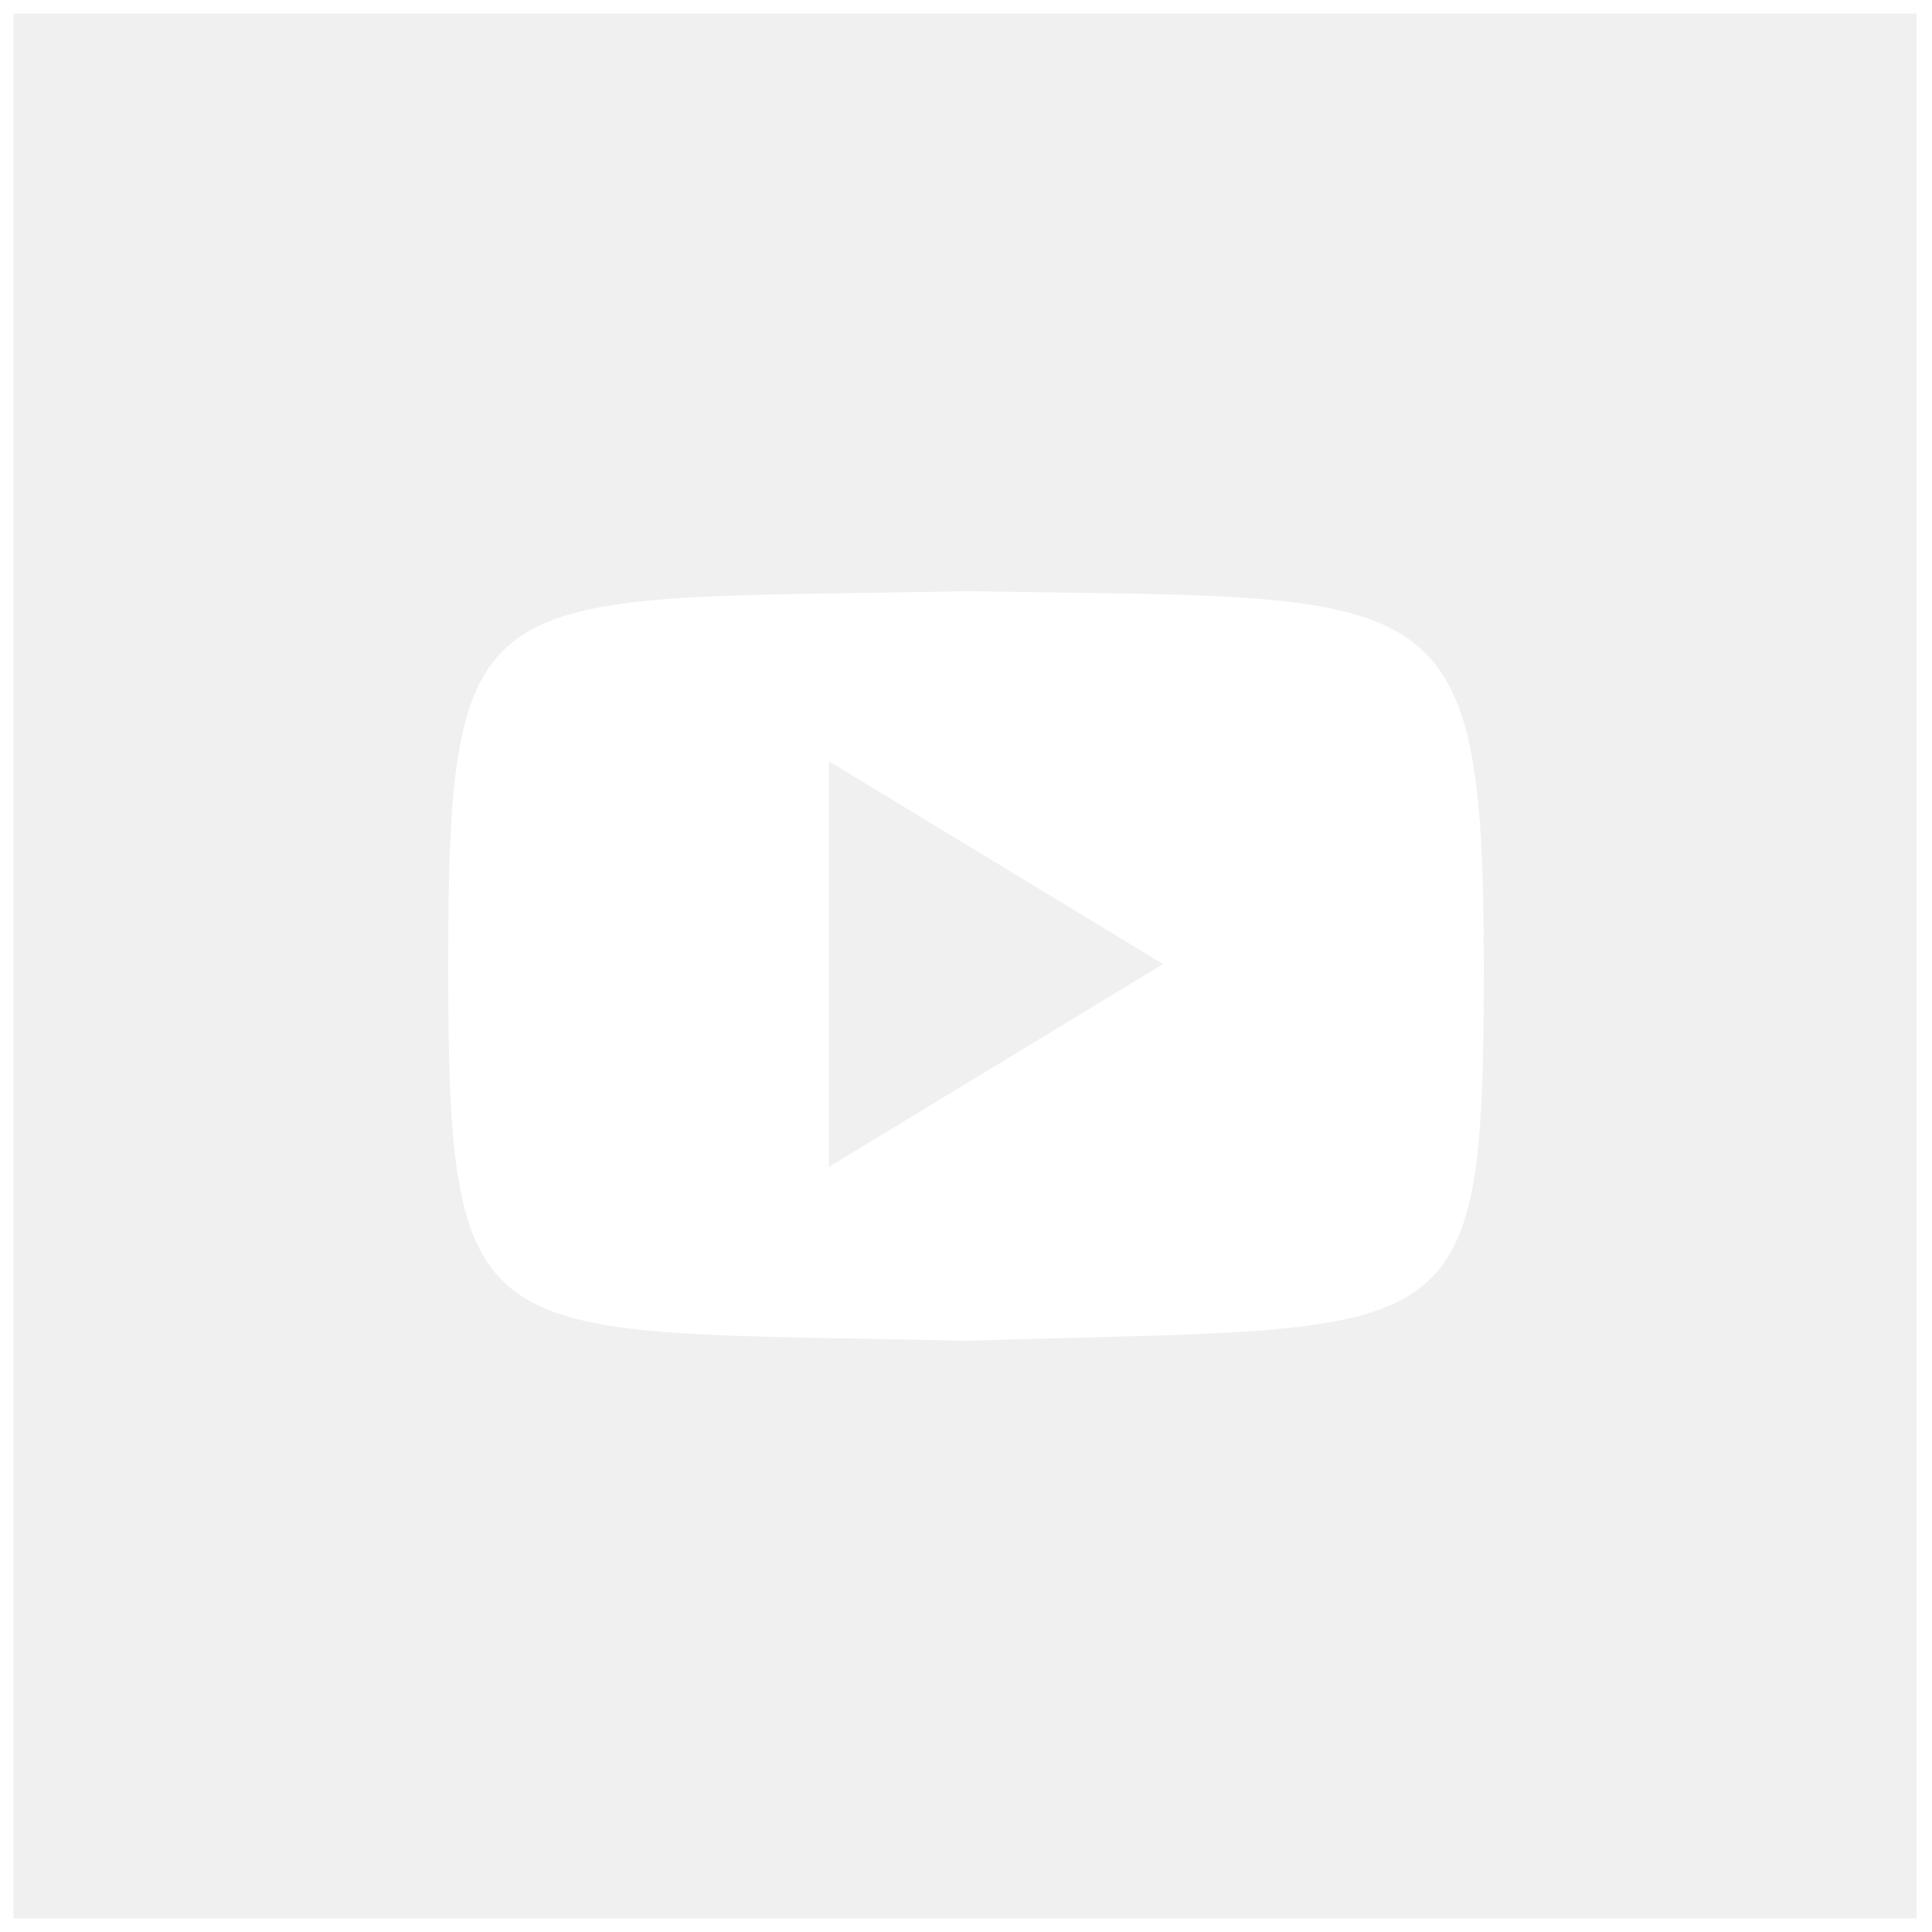
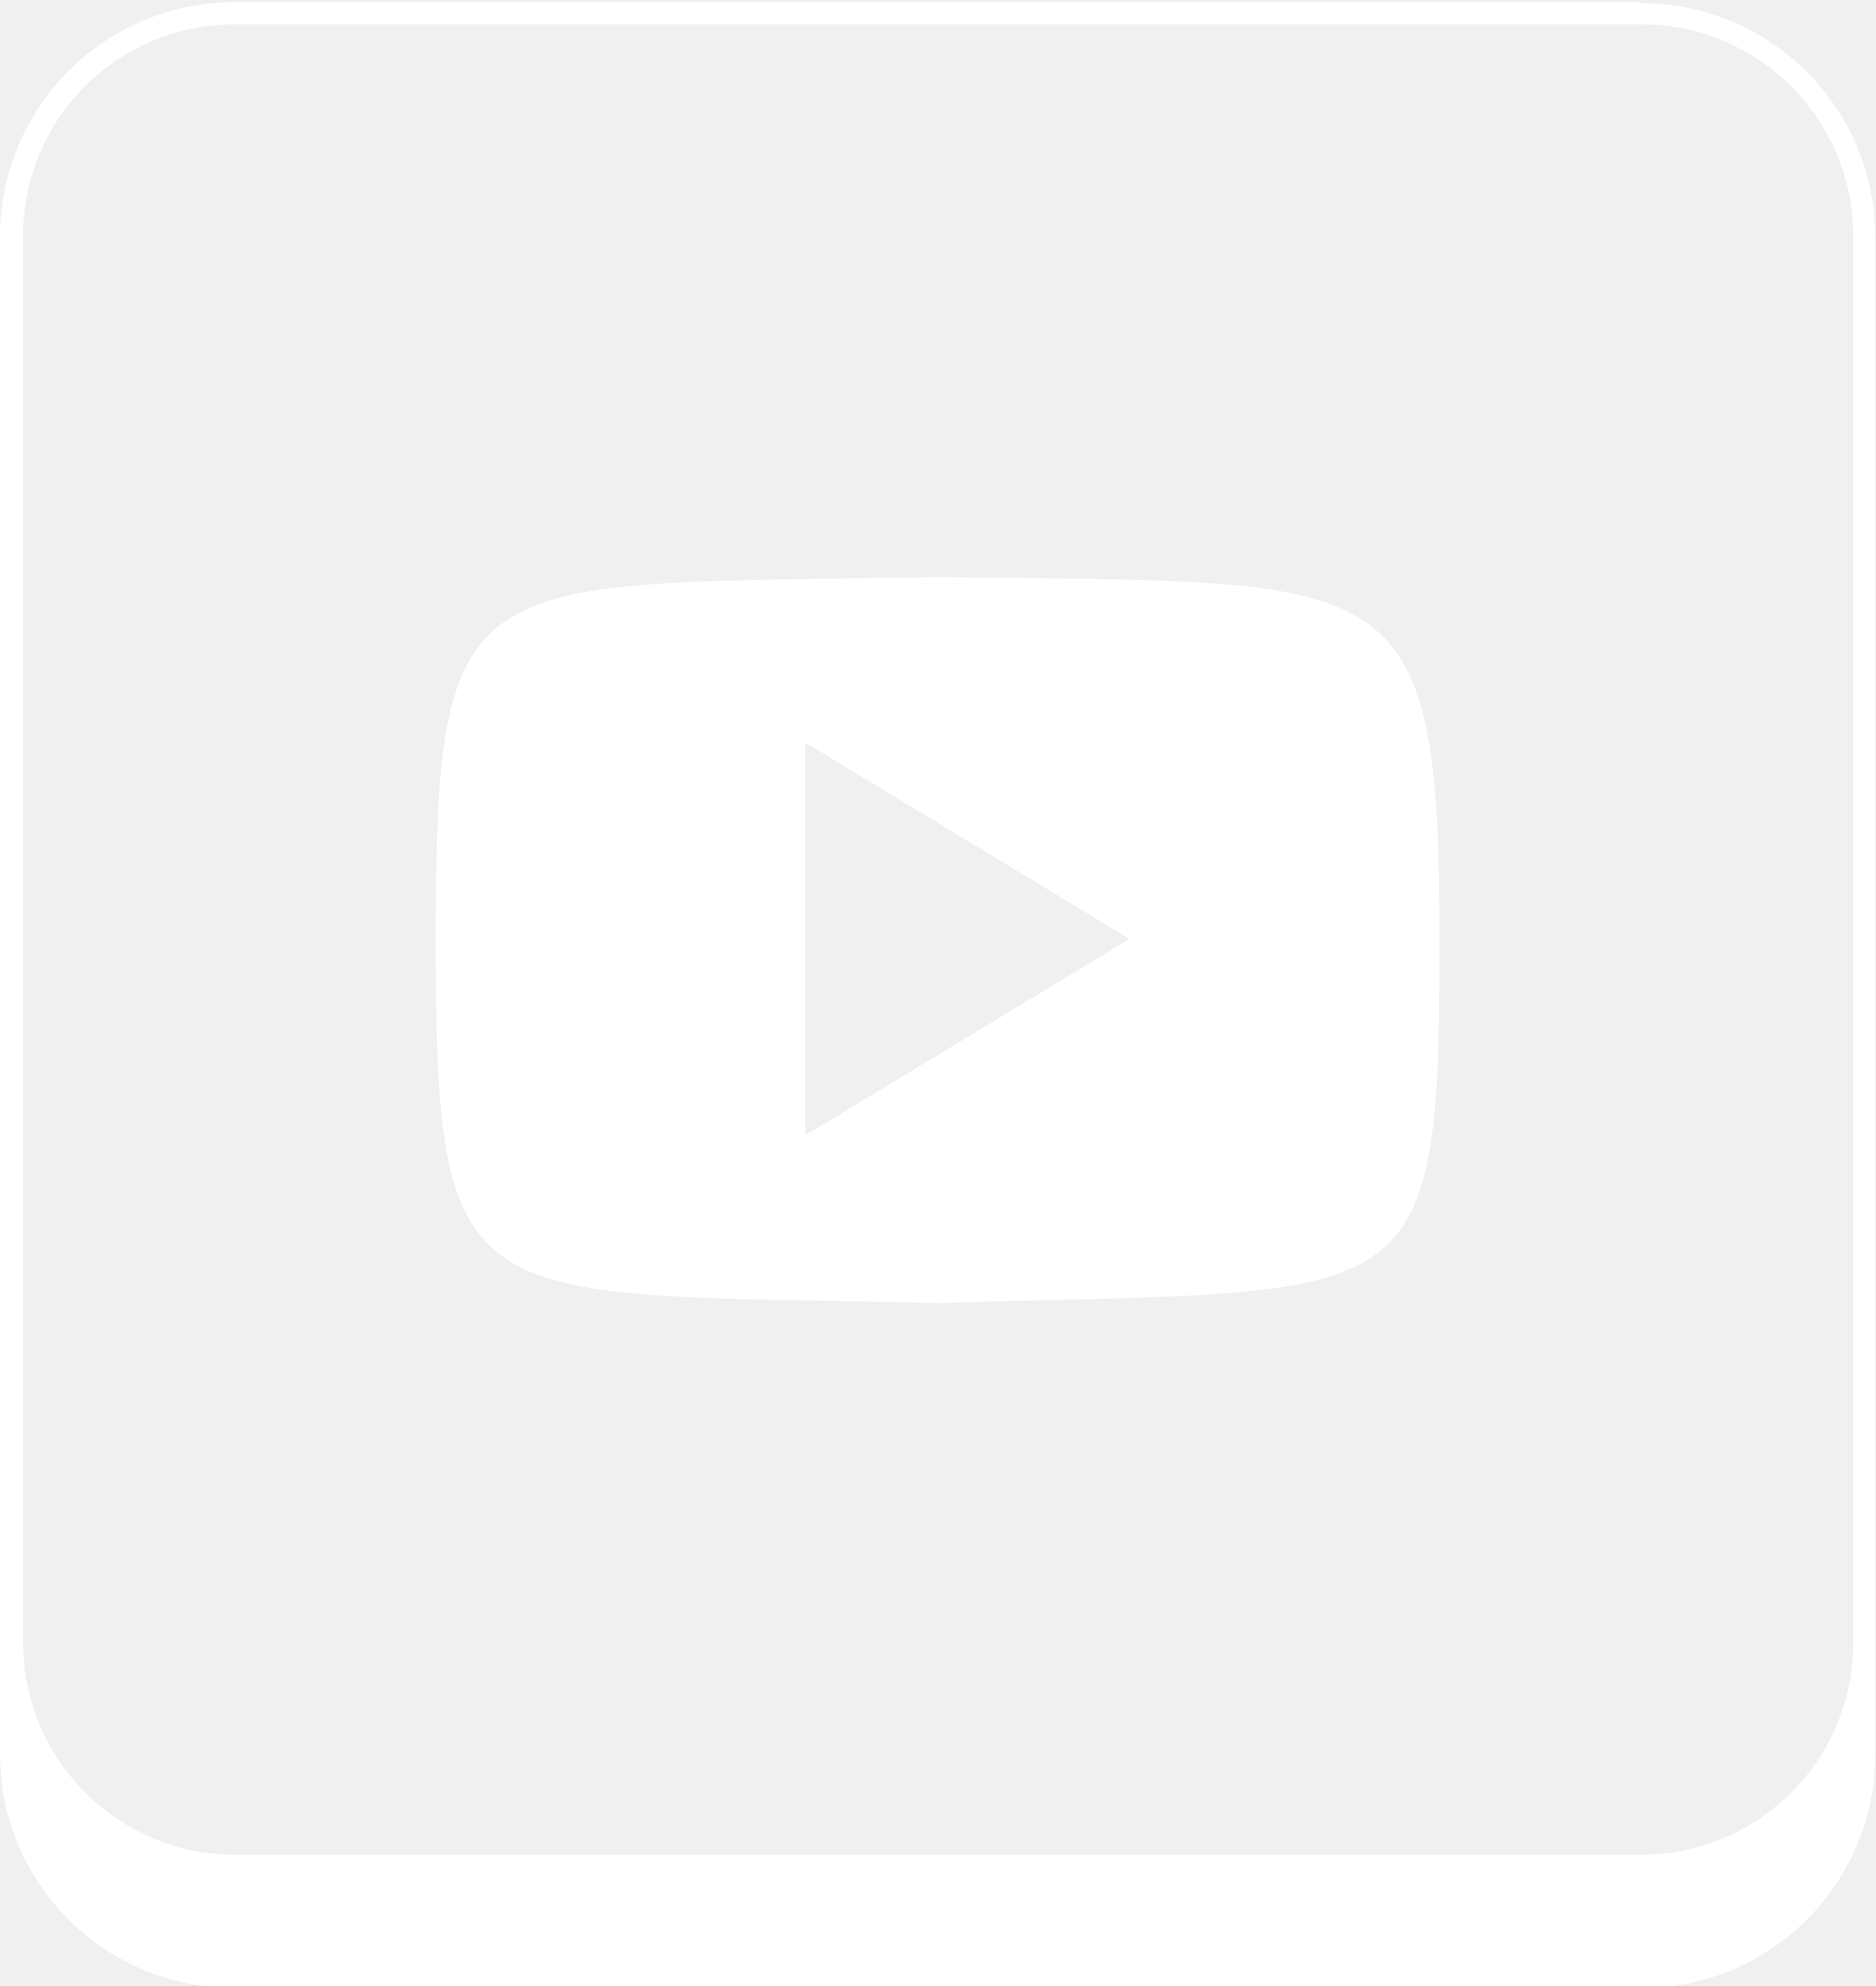
- <svg xmlns="http://www.w3.org/2000/svg" id="Layer_1" version="1.1" viewBox="0 0 100 100">
+ <svg xmlns="http://www.w3.org/2000/svg" id="Layer_1" version="1.1" viewBox="0 0 170 180">
  <defs>
    <style>
      .st0 {
        fill: #fff;
      }
    </style>
  </defs>
-   <path class="st0" d="M50,30.6c-25.2.5-26.8-1.1-26.8,19.4s1.5,18.8,26.8,19.4c25.6-.8,26.8.9,26.8-19.4s-2.4-19-26.8-19.4ZM42.9,60.4v-21l17.3,10.5-17.3,10.5Z" />
-   <path class="st0" d="M100,100H0V0h100v100ZM.7,99.3h98.5V.7H.7v98.5Z" />
+   <path class="st0" d="M148.7.2H21.3C9.5.2,0,9.7,0,21.5v137.5C0,170.7,9.5,180.2,21.3,180.2h127.5c11.7,0,21.2-9.5,21.2-21.2V21.5c0-11.7-9.5-21.2-21.2-21.2ZM168,22.6v126.3c0,10.6-8.6,19.2-19.2,19.2H21.3c-10.6,0-19.2-8.6-19.2-19.2V21.5C2,10.9,10.6,2.2,21.3,2.2h127.5c10.6,0,19.2,8.6,19.2,19.2v1.1ZM85,52.3c-42.8.8-45.5-1.8-45.5,32.9s2.6,31.9,45.5,32.9c43.6-1.3,45.5,1.6,45.5-32.9s-4.1-32.3-45.5-32.9ZM73,102.9v-35.6l29.4,17.8-29.4,17.8Z" />
</svg>
